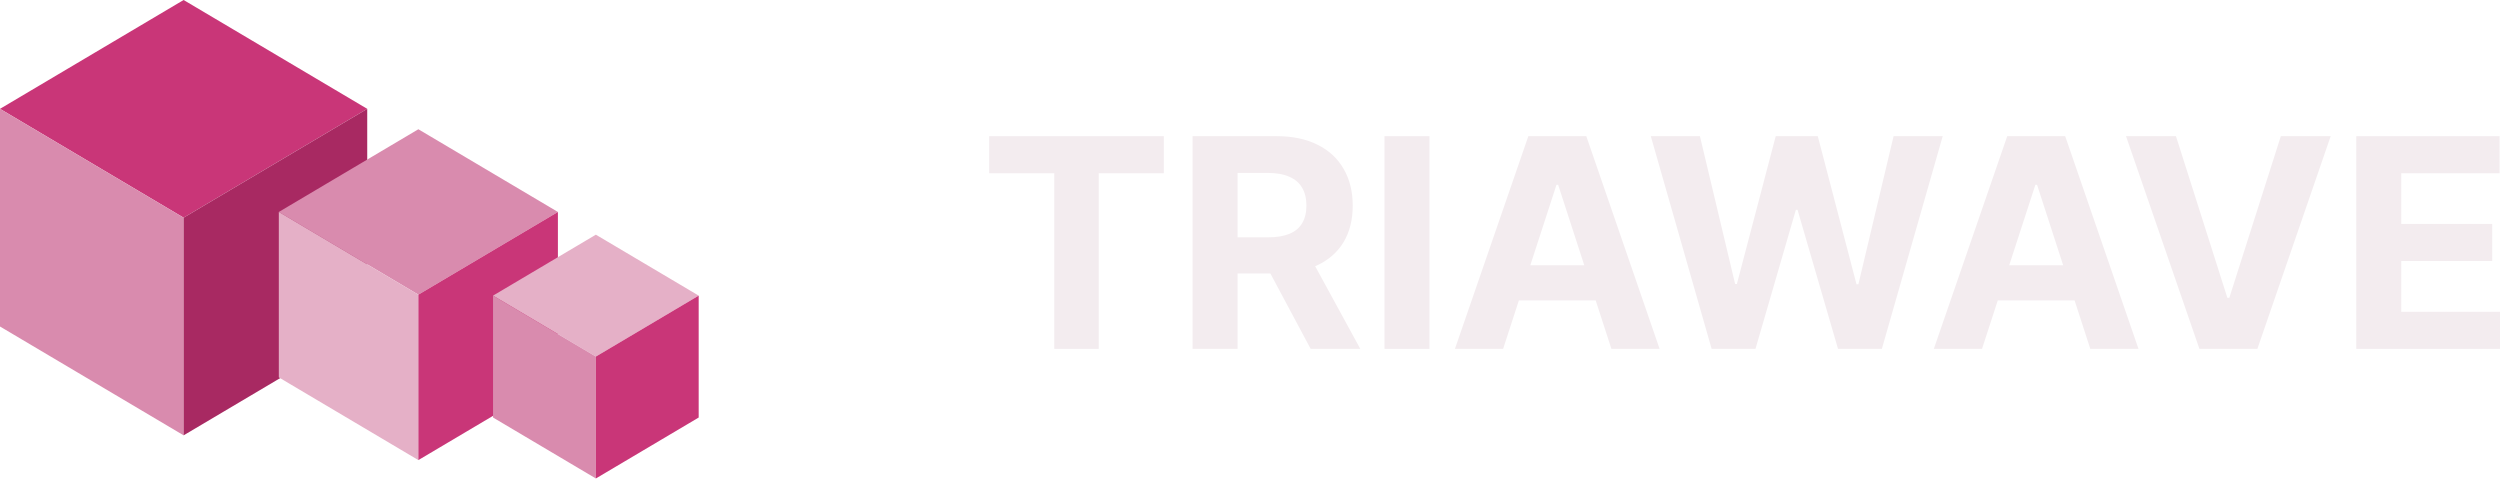
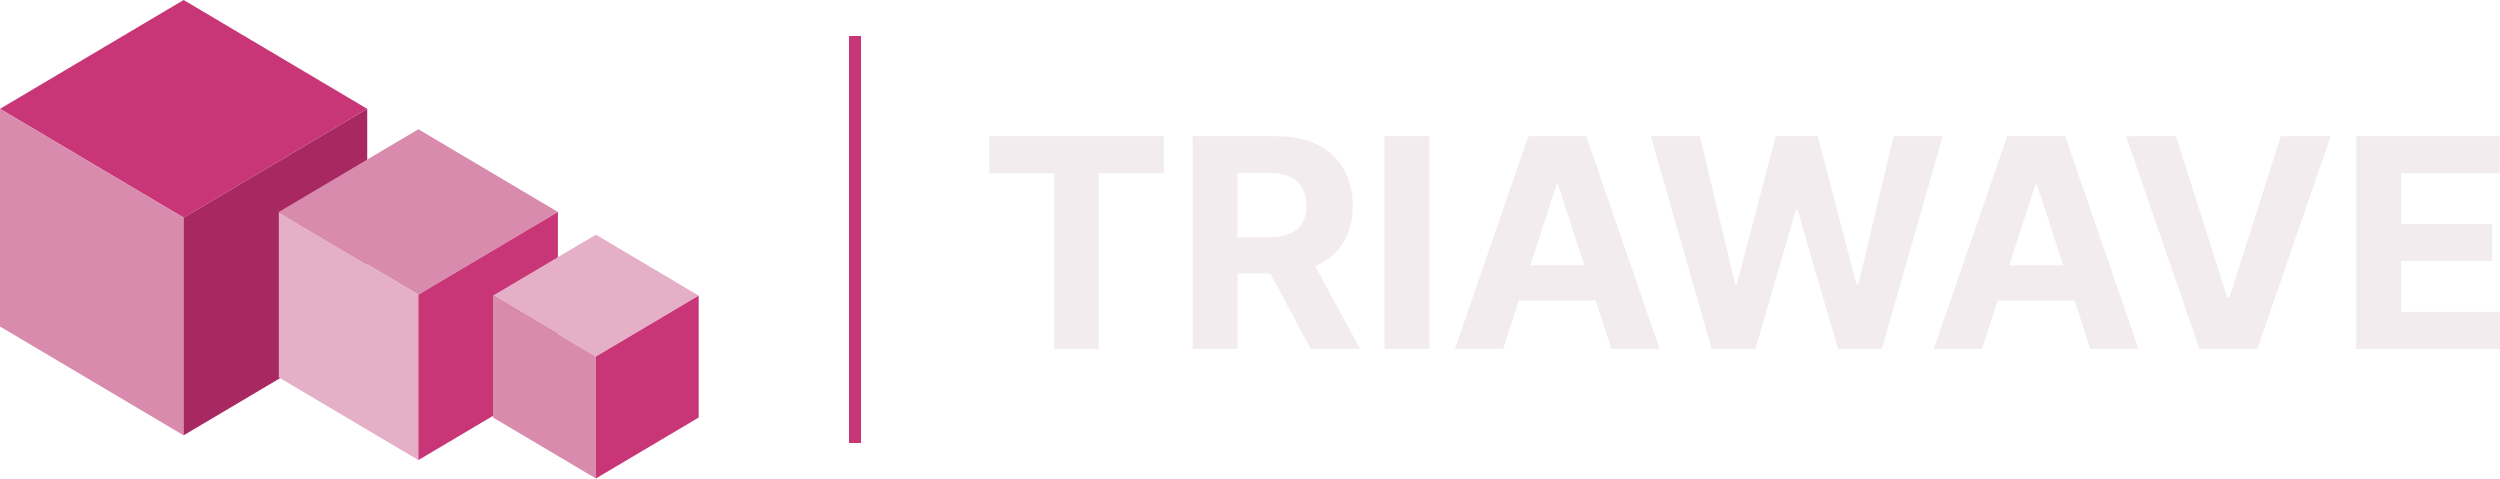
<svg xmlns="http://www.w3.org/2000/svg" preserveAspectRatio="none" overflow="visible" style="display: block;" width="209" height="40" viewBox="0 0 209 40" fill="none">
  <g id="Frame 5200">
+     <rect x="71" y="3" width="1" height="34" fill="#C93678" opacity="1" shape-rendering="crispEdges" />
    <g id="Vector">
      <path d="M0 9.099L15.35 0L30.7 9.099L15.35 18.197L0 9.099Z" fill="#C93678" />
      <path d="M0 9.099L15.35 18.197V36.394L0 27.296L0 9.099Z" fill="#D98BAE" />
      <path d="M15.35 18.197L30.7 9.099L30.7 27.296L15.35 36.394V18.197Z" fill="#A82962" />
      <path d="M23.309 17.72L34.975 10.805L46.641 17.72L34.975 24.634L23.309 17.72Z" fill="#D98BAE" />
      <path d="M23.309 17.72L34.975 24.634L34.975 38.464L23.309 31.549L23.309 17.72Z" fill="#E5B0C7" />
      <path d="M34.975 24.634L46.641 17.72L46.641 31.549L34.975 38.464L34.975 24.634Z" fill="#C93678" />
      <path d="M41.218 24.714L49.814 19.619L58.41 24.714L49.814 29.809L41.218 24.714Z" fill="#E5B0C7" />
      <path d="M41.218 24.714L49.814 29.809L49.814 40L41.218 34.905L41.218 24.714Z" fill="#D98BAE" />
      <path d="M49.814 29.809L58.41 24.714L58.41 34.905L49.814 40L49.814 29.809Z" fill="#C93678" />
      <path d="M82.695 14.483V11.383H97.296V14.483H91.853V29.167H88.138V14.483H82.695Z" fill="#F3ECEF" />
      <path d="M99.701 29.167V11.383H106.716C108.058 11.383 109.204 11.623 110.153 12.104C111.108 12.579 111.835 13.253 112.332 14.127C112.836 14.995 113.088 16.017 113.088 17.192C113.088 18.373 112.833 19.389 112.324 20.24C111.814 21.085 111.076 21.734 110.11 22.185C109.149 22.637 107.986 22.863 106.62 22.863H101.923V19.841H106.012C106.73 19.841 107.326 19.742 107.801 19.546C108.275 19.349 108.628 19.053 108.86 18.66C109.097 18.266 109.216 17.777 109.216 17.192C109.216 16.602 109.097 16.104 108.86 15.699C108.628 15.294 108.272 14.987 107.792 14.778C107.317 14.564 106.718 14.457 105.995 14.457H103.46V29.167H99.701ZM109.303 21.074L113.721 29.167H109.572L105.248 21.074H109.303Z" fill="#F3ECEF" />
      <path d="M119.503 11.383V29.167H115.744V11.383H119.503Z" fill="#F3ECEF" />
      <path d="M125.66 29.167H121.632L127.77 11.383H132.614L138.743 29.167H134.715L130.261 15.447H130.122L125.66 29.167ZM125.408 22.177H134.923V25.112H125.408V22.177Z" fill="#F3ECEF" />
      <path d="M143.094 29.167L138.007 11.383H142.113L145.056 23.74H145.204L148.451 11.383H151.966L155.205 23.766H155.361L158.304 11.383H162.41L157.323 29.167H153.659L150.274 17.54H150.135L146.758 29.167H143.094Z" fill="#F3ECEF" />
      <path d="M165.696 29.167H161.668L167.805 11.383H172.649L178.778 29.167H174.75L170.297 15.447H170.158L165.696 29.167ZM165.444 22.177H174.959V25.112H165.444V22.177Z" fill="#F3ECEF" />
      <path d="M181.91 11.383L186.207 24.895H186.372L190.678 11.383H194.845L188.716 29.167H183.872L177.735 11.383H181.91Z" fill="#F3ECEF" />
      <path d="M196.985 29.167V11.383H208.965V14.483H200.744V18.721H208.349V21.821H200.744V26.067H209V29.167H196.985Z" fill="#F3ECEF" />
    </g>
  </g>
</svg>
